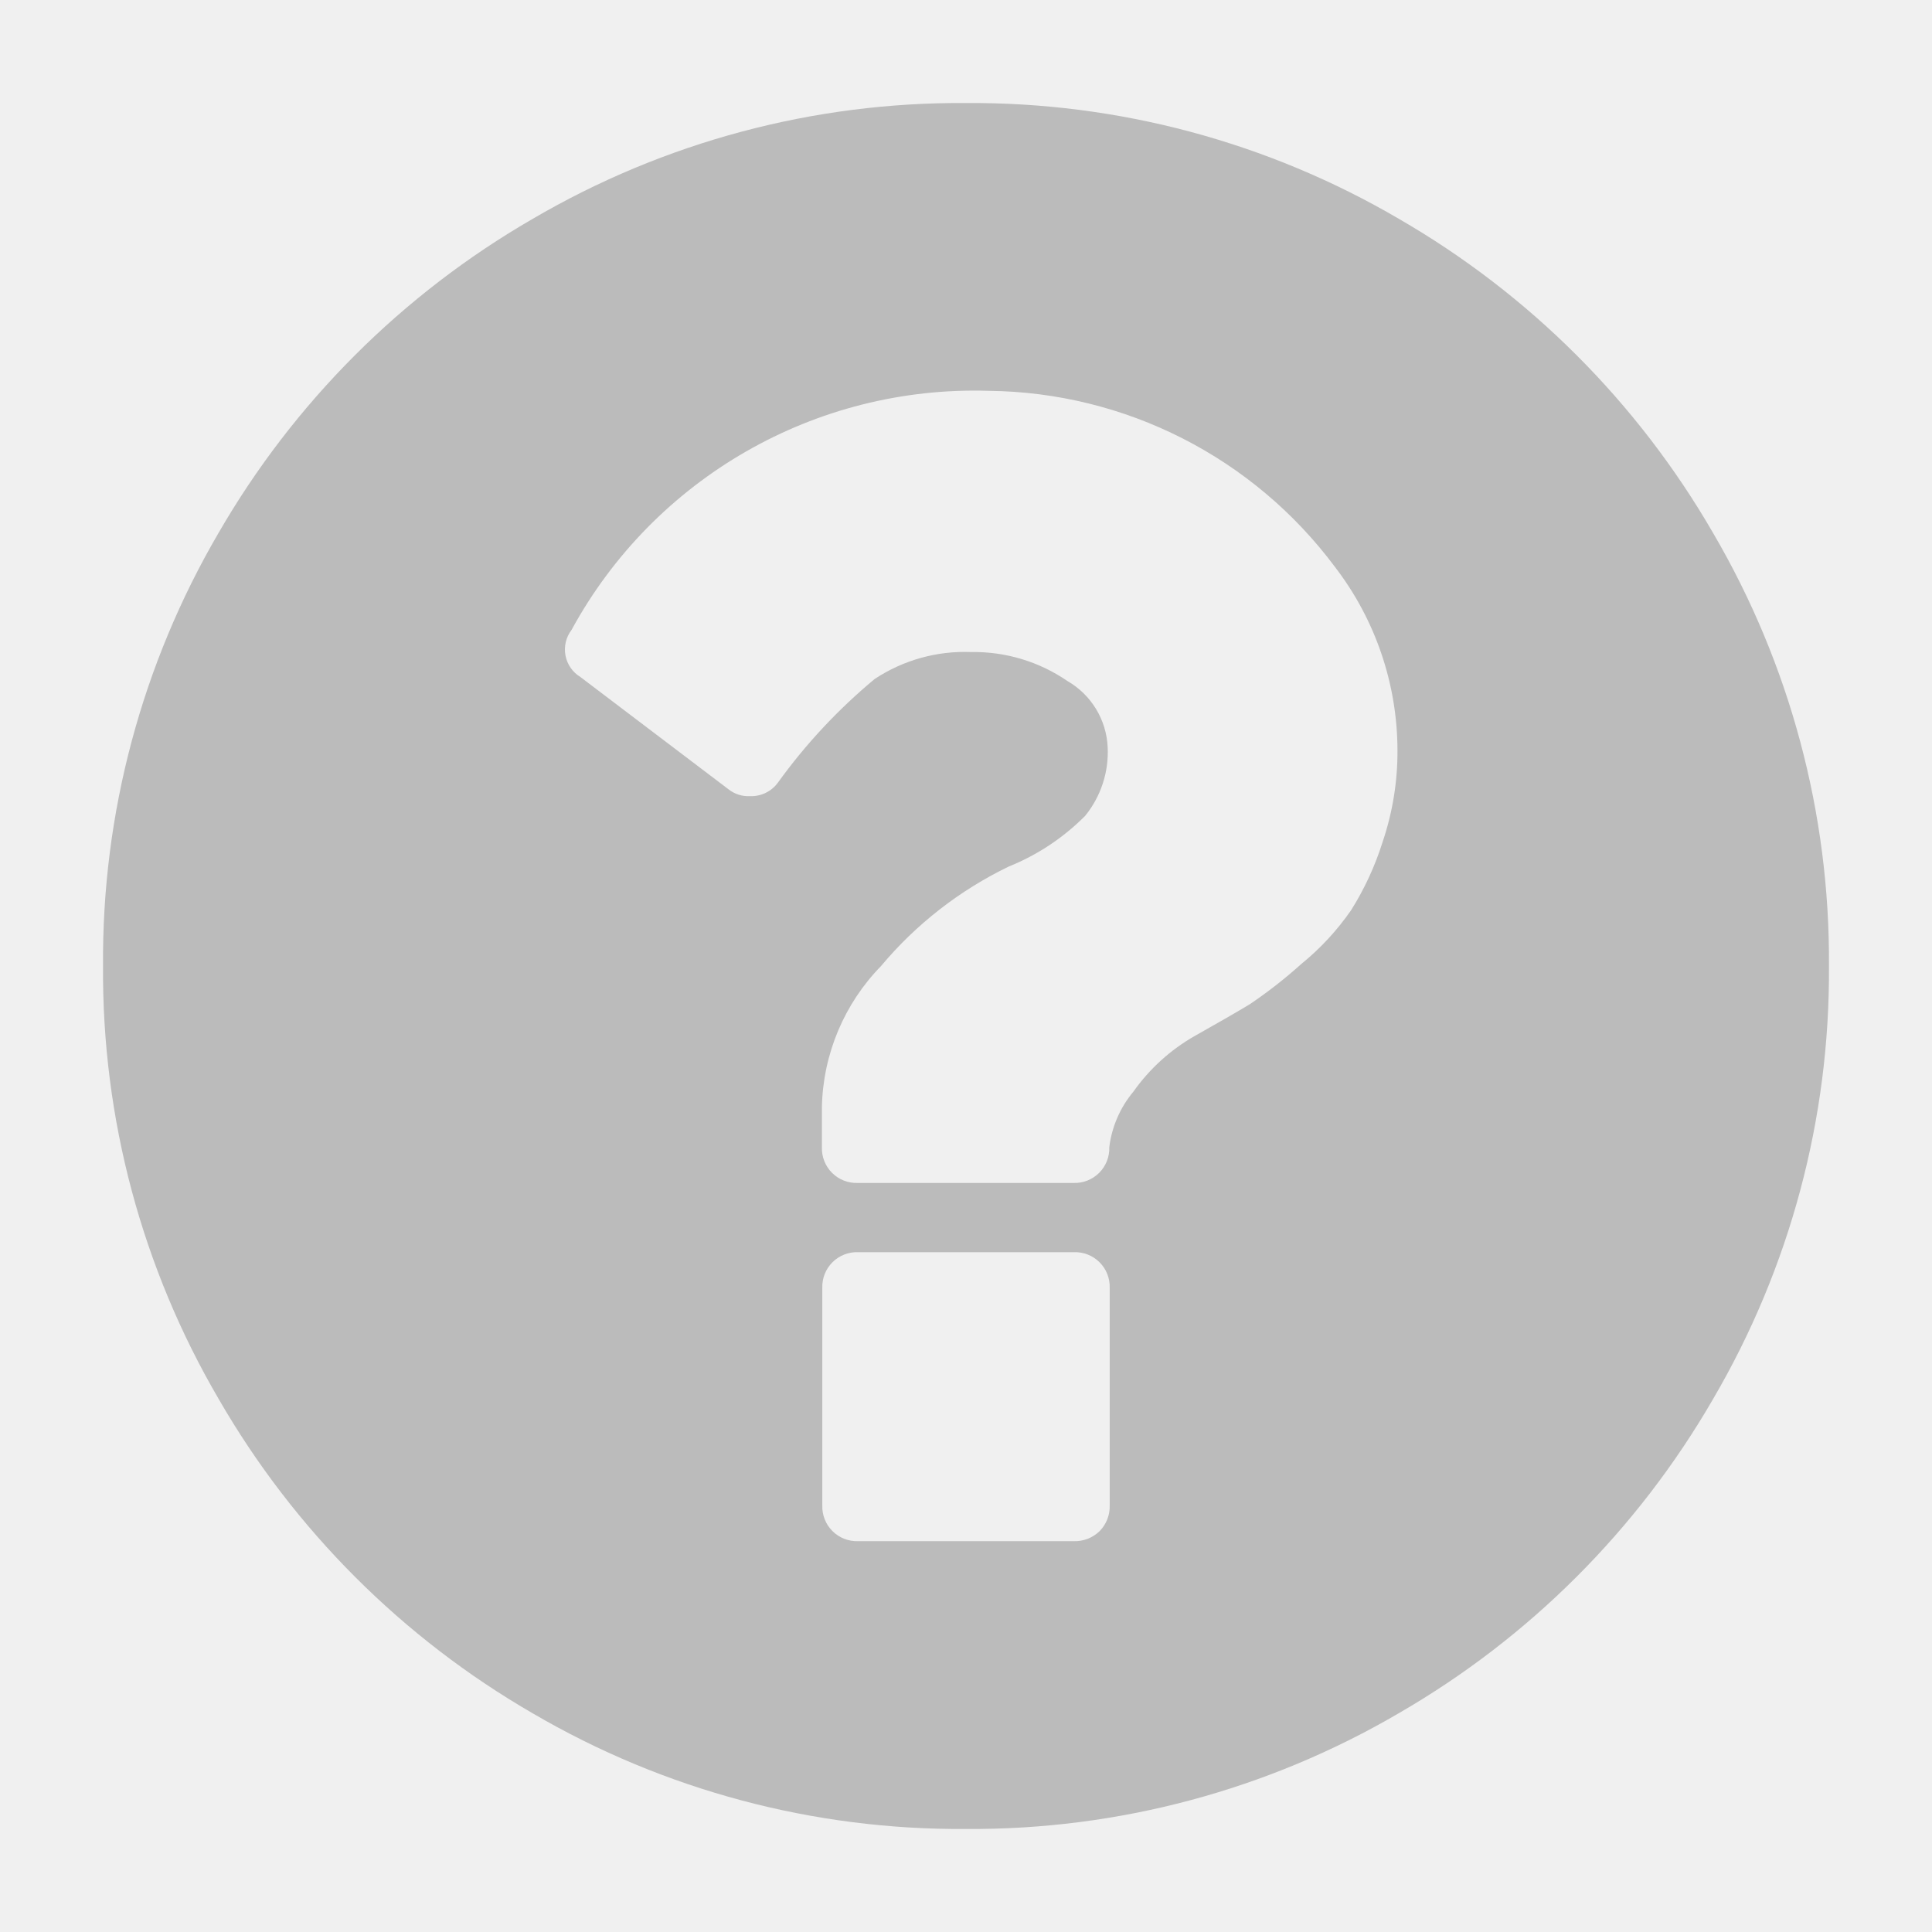
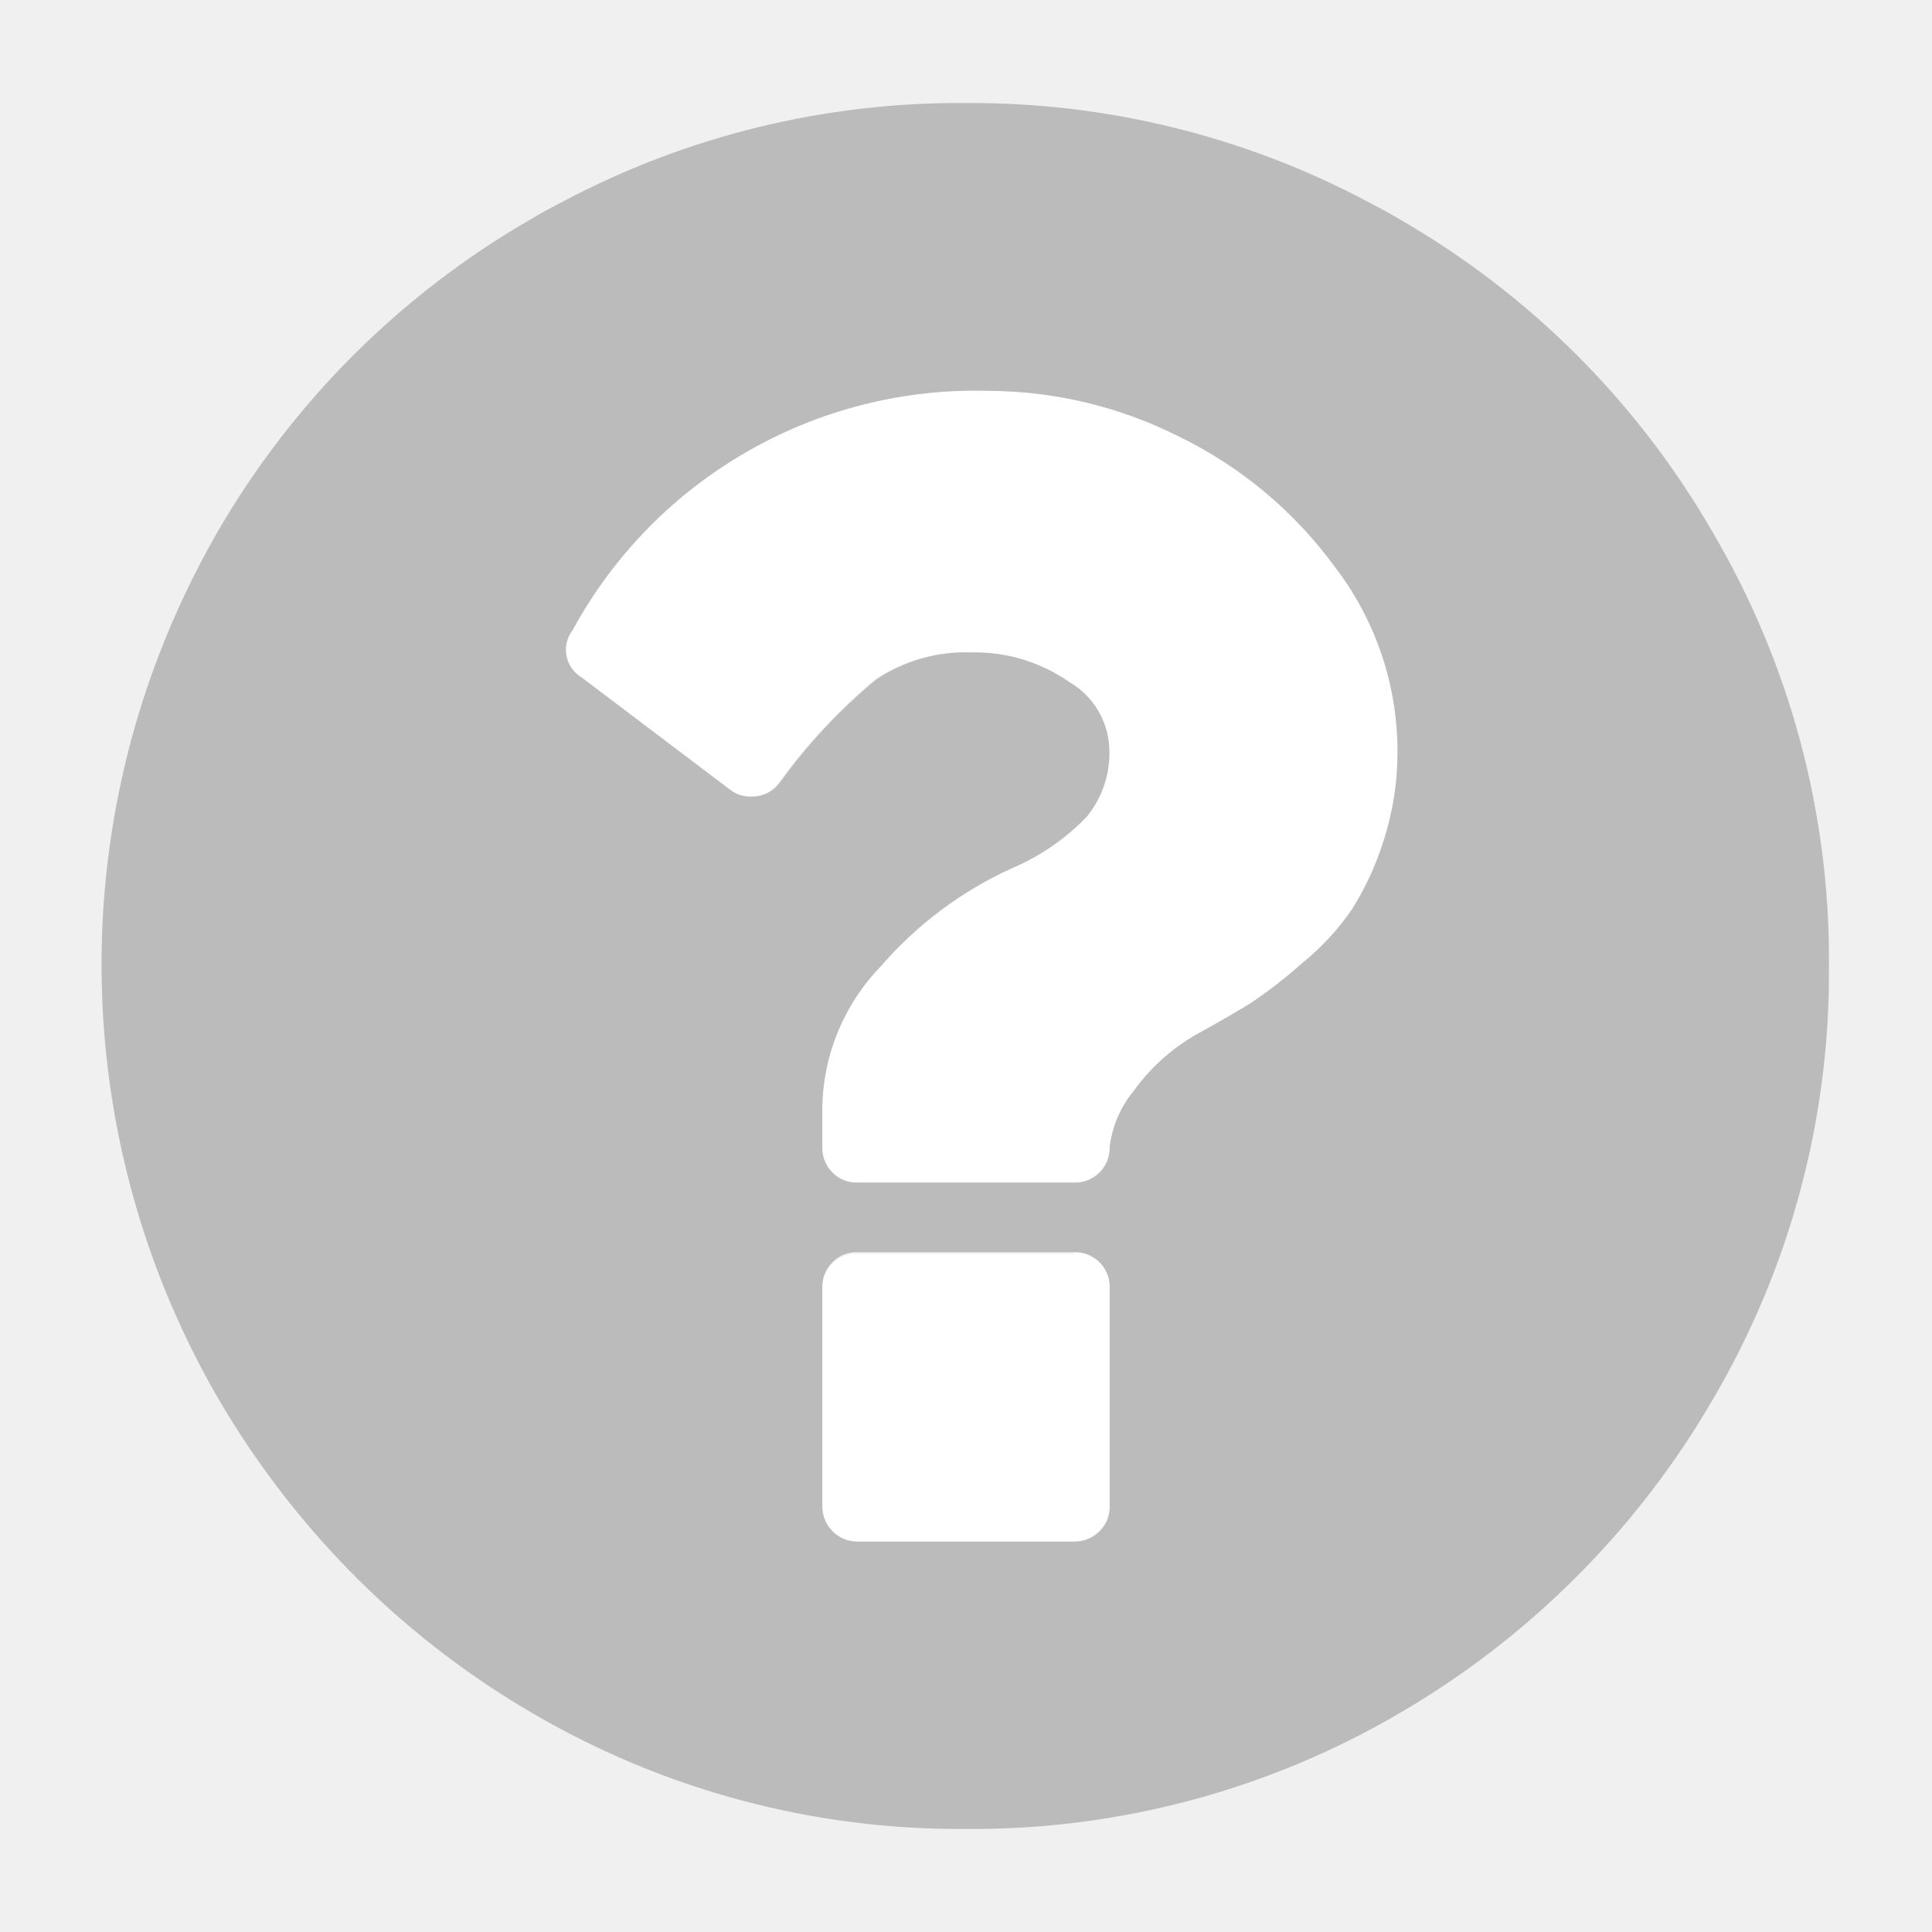
<svg xmlns="http://www.w3.org/2000/svg" id="Ebene_1" data-name="Ebene 1" viewBox="0 0 48 48">
  <defs>
-     <style>.cls-1{fill:#bbb;}</style>
+     <style>.cls-1{fill:#fff;}.cls-2{fill:#bbb;}</style>
  </defs>
-   <path class="cls-1" d="M42.56,13.24A21,21,0,0,1,45.44,24a21,21,0,0,1-2.88,10.76,21.34,21.34,0,0,1-7.8,7.8A21,21,0,0,1,24,45.44a21,21,0,0,1-10.76-2.87,21.33,21.33,0,0,1-7.8-7.8A21,21,0,0,1,2.56,24,21,21,0,0,1,5.43,13.24a21.33,21.33,0,0,1,7.8-7.8A21,21,0,0,1,24,2.56,21,21,0,0,1,34.76,5.44,21.34,21.34,0,0,1,42.56,13.24Zm-7.84,5.4a7.5,7.5,0,0,0-1.55-4.55,10.87,10.87,0,0,0-8.61-4.38A11.4,11.4,0,0,0,14.2,15.65a.8.8,0,0,0,.22,1.17l3.68,2.79a.79.79,0,0,0,.53.17.82.82,0,0,0,.7-.34,13.93,13.93,0,0,1,2.4-2.57,4.05,4.05,0,0,1,2.4-.67,4.1,4.1,0,0,1,2.39.72,2,2,0,0,1,1,1.65,2.51,2.51,0,0,1-.56,1.7,5.66,5.66,0,0,1-1.9,1.26A9.56,9.56,0,0,0,21.89,24a5.17,5.17,0,0,0-1.47,3.5v1a.86.86,0,0,0,.89.89h5.36a.86.86,0,0,0,.89-.89,2.66,2.66,0,0,1,.6-1.38,4.74,4.74,0,0,1,1.52-1.38q.89-.5,1.37-.79a11.61,11.61,0,0,0,1.28-1,6.44,6.44,0,0,0,1.24-1.34,7.29,7.29,0,0,0,.78-1.69A7,7,0,0,0,34.72,18.64ZM27.57,37.4V32a.86.86,0,0,0-.89-.89H21.32a.86.86,0,0,0-.89.89V37.4a.86.86,0,0,0,.89.89h5.36a.88.88,0,0,0,.64-.25A.87.87,0,0,0,27.57,37.4Z" />
+   <path class="cls-1" d="M26.68,31.15H21.32a.84.84,0,0,0-.64.25.86.86,0,0,0-.25.64V37.4a.87.87,0,0,0,.89.9h5.36a.87.87,0,0,0,.64-.26.84.84,0,0,0,.25-.64V32a.86.86,0,0,0-.89-.89Z" />
+   <path class="cls-1" d="M29.3,10.85a10.6,10.6,0,0,0-4.74-1.14A11.4,11.4,0,0,0,14.2,15.65a.8.8,0,0,0,.22,1.18l3.69,2.79a.8.8,0,0,0,.53.17.84.84,0,0,0,.7-.34,13.83,13.83,0,0,1,2.4-2.57,4,4,0,0,1,2.4-.67,4.07,4.07,0,0,1,2.39.73,2,2,0,0,1,1,1.64A2.48,2.48,0,0,1,27,20.29a5.59,5.59,0,0,1-1.89,1.25A9.52,9.52,0,0,0,21.89,24a5.15,5.15,0,0,0-1.46,3.5v1a.86.86,0,0,0,.25.64.84.84,0,0,0,.64.25h5.36a.86.86,0,0,0,.89-.89,2.7,2.7,0,0,1,.6-1.39,4.91,4.91,0,0,1,1.52-1.38c.6-.33,1.06-.6,1.37-.79a11.56,11.56,0,0,0,1.29-1,6.29,6.29,0,0,0,1.24-1.34,7.23,7.23,0,0,0,.78-1.69,7.09,7.09,0,0,0,.35-2.26,7.51,7.51,0,0,0-1.55-4.55A10.45,10.45,0,0,0,29.3,10.85Z" />
+   <path class="cls-2" d="M45.44,24a20.93,20.93,0,0,0-2.88-10.76,21.15,21.15,0,0,0-7.8-7.8c-.26-.16-.54-.3-.8-.44A21,21,0,0,0,24,2.56,21,21,0,0,0,14,5c-.27.14-.54.28-.8.44a21.25,21.25,0,0,0-7.81,7.8,22,22,0,0,0-1.43,3A21.49,21.49,0,0,0,5.43,34.76,21.88,21.88,0,0,0,8.66,39a21.49,21.49,0,0,0,4.58,3.57A21,21,0,0,0,24,45.44a21,21,0,0,0,10.76-2.87,21.53,21.53,0,0,0,7.8-7.81A20.93,20.93,0,0,0,45.44,24ZM34.72,18.64a7.09,7.09,0,0,1-.35,2.26,7.23,7.23,0,0,1-.78,1.69,6.29,6.29,0,0,1-1.24,1.34,11.56,11.56,0,0,1-1.29,1c-.31.19-.77.46-1.37.79a4.91,4.91,0,0,0-1.52,1.38,2.7,2.7,0,0,0-.6,1.39.86.86,0,0,1-.89.89H21.32a.84.84,0,0,1-.64-.25.86.86,0,0,1-.25-.64v-1A5.15,5.15,0,0,1,21.89,24a9.52,9.52,0,0,1,3.23-2.42A5.59,5.59,0,0,0,27,20.29a2.48,2.48,0,0,0,.56-1.71,2,2,0,0,0-1-1.64,4.07,4.07,0,0,0-2.39-.73,4,4,0,0,0-2.4.67,13.83,13.83,0,0,0-2.4,2.57.84.84,0,0,1-.7.34.8.8,0,0,1-.53-.17l-3.69-2.79a.8.8,0,0,1-.22-1.18A11.4,11.4,0,0,1,24.56,9.71a10.6,10.6,0,0,1,4.74,1.14,10.45,10.45,0,0,1,3.87,3.24A7.51,7.51,0,0,1,34.72,18.64ZM27.57,32V37.4a.84.84,0,0,1-.25.64.87.87,0,0,1-.64.26H21.32a.87.87,0,0,1-.89-.9V32a.86.86,0,0,1,.25-.64.84.84,0,0,1,.64-.25h5.36a.86.86,0,0,1,.89.89Z" />
</svg>
